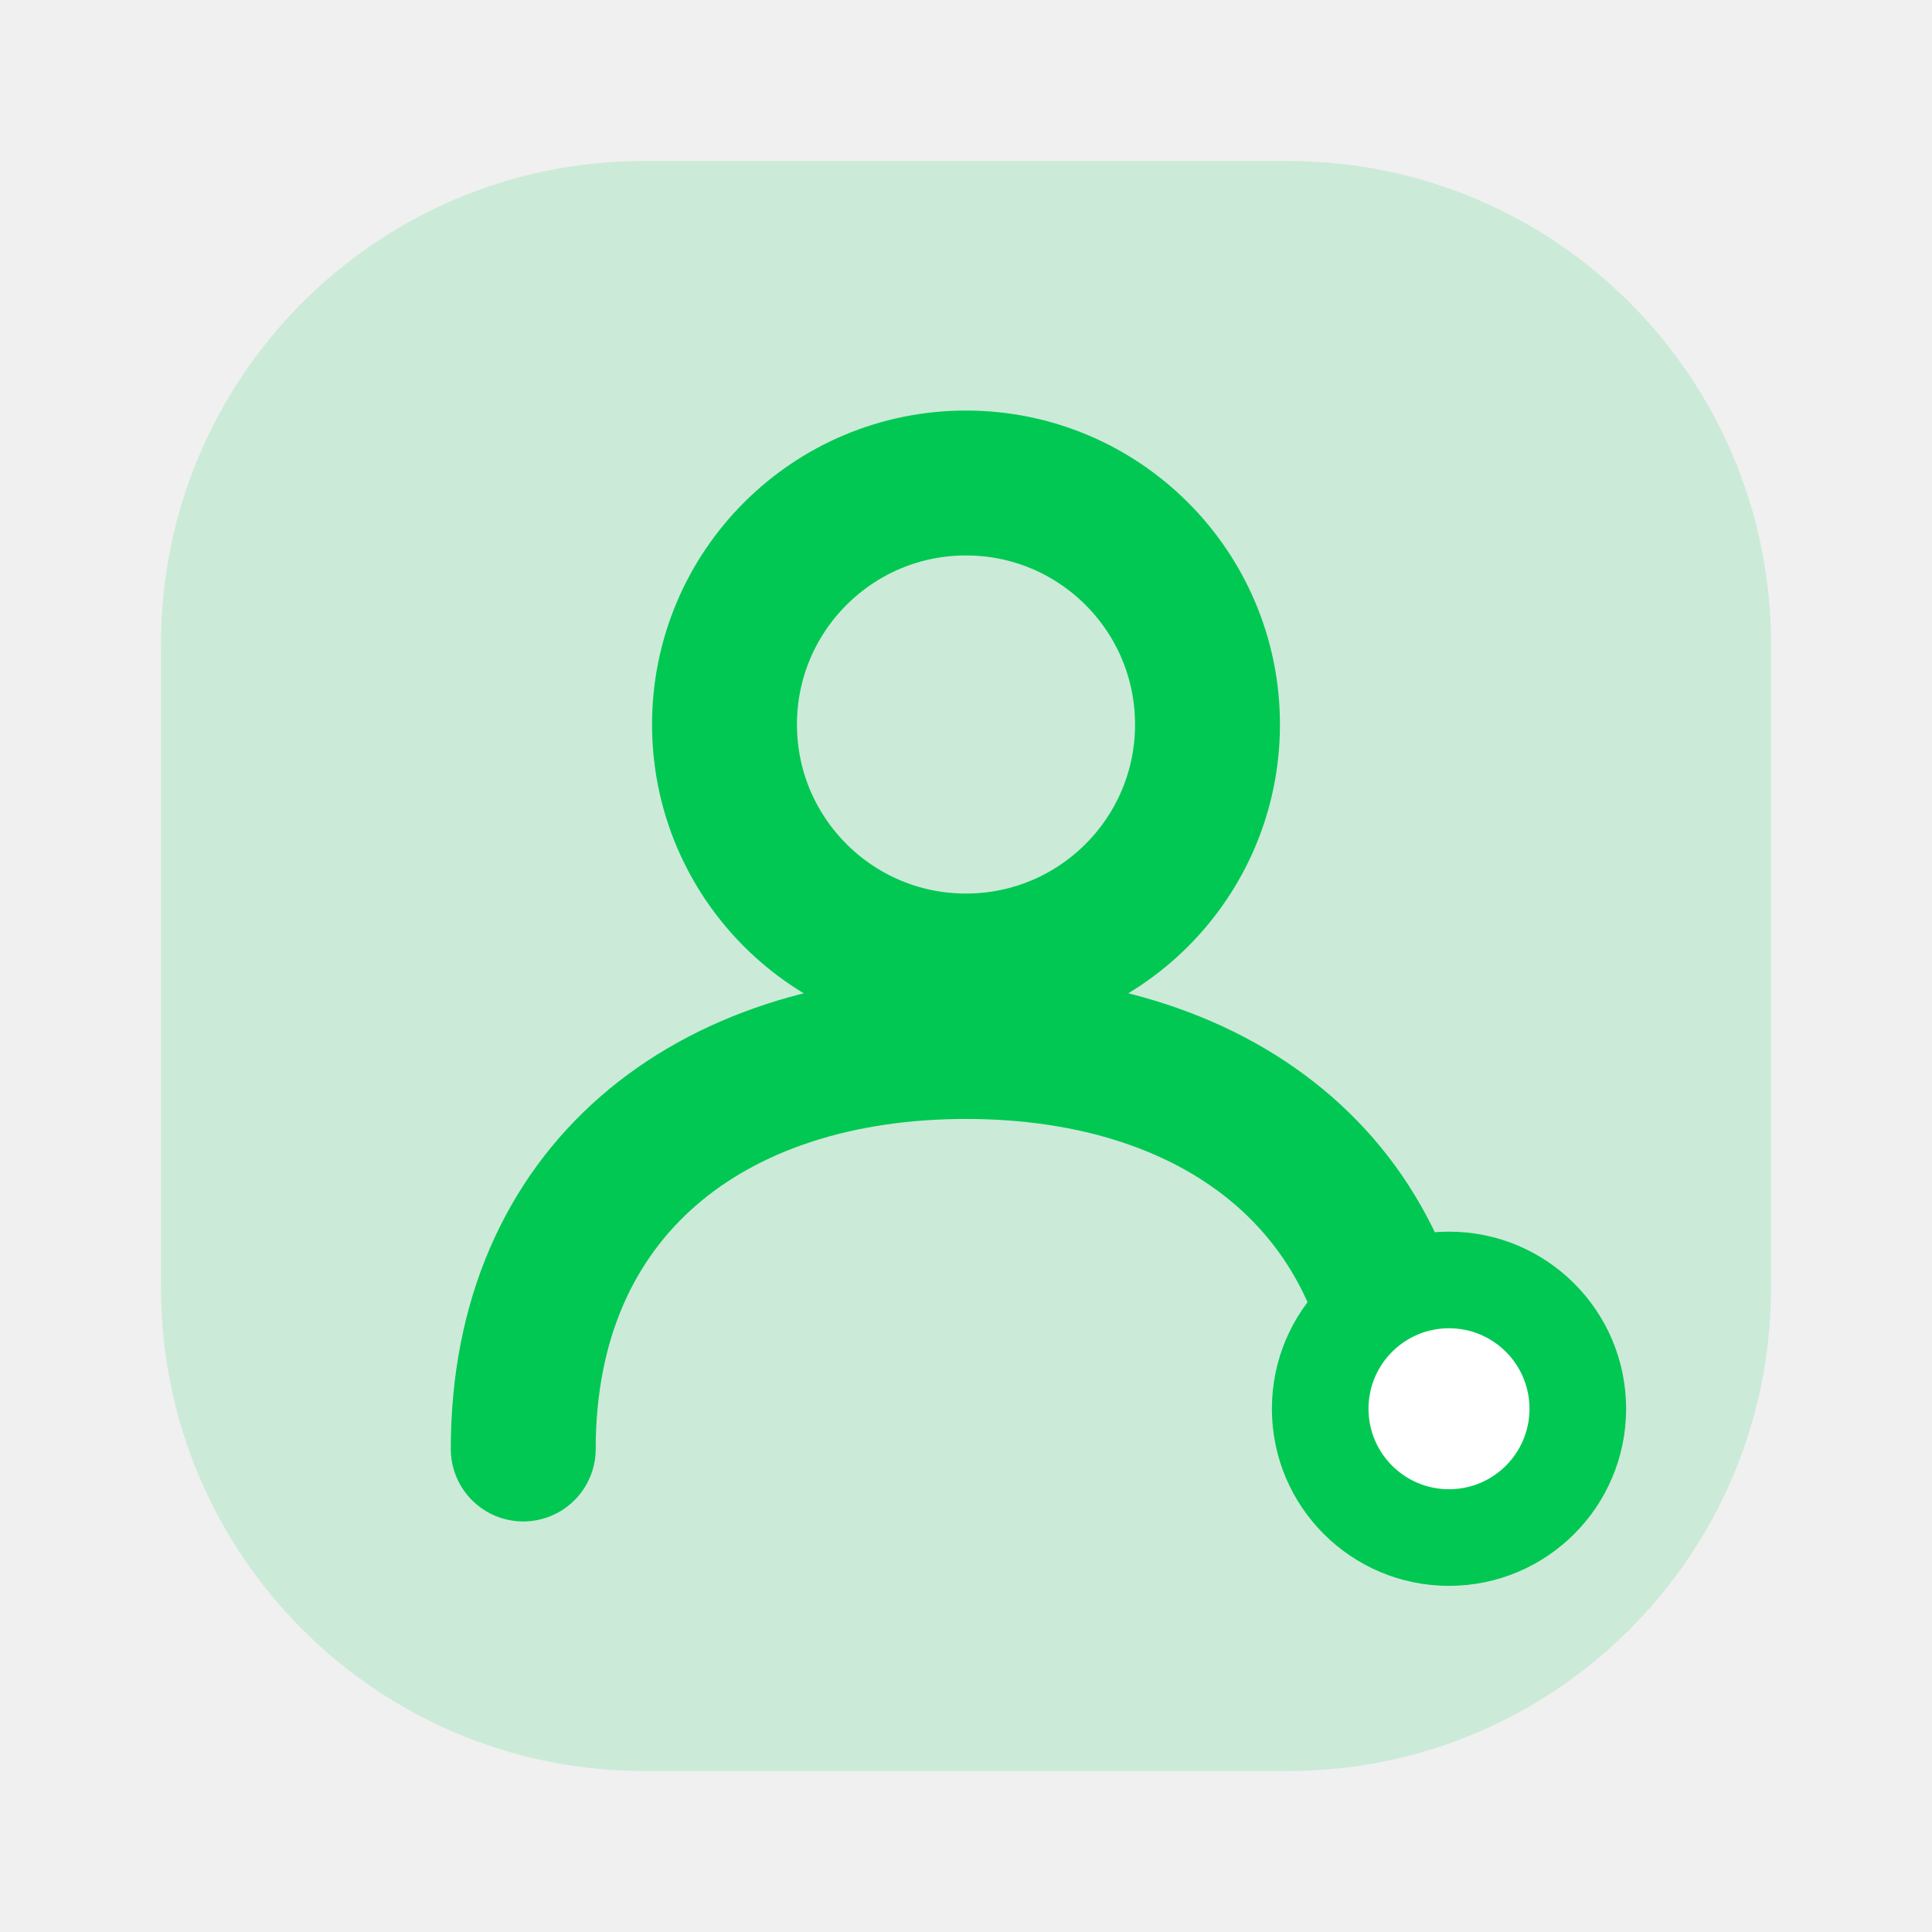
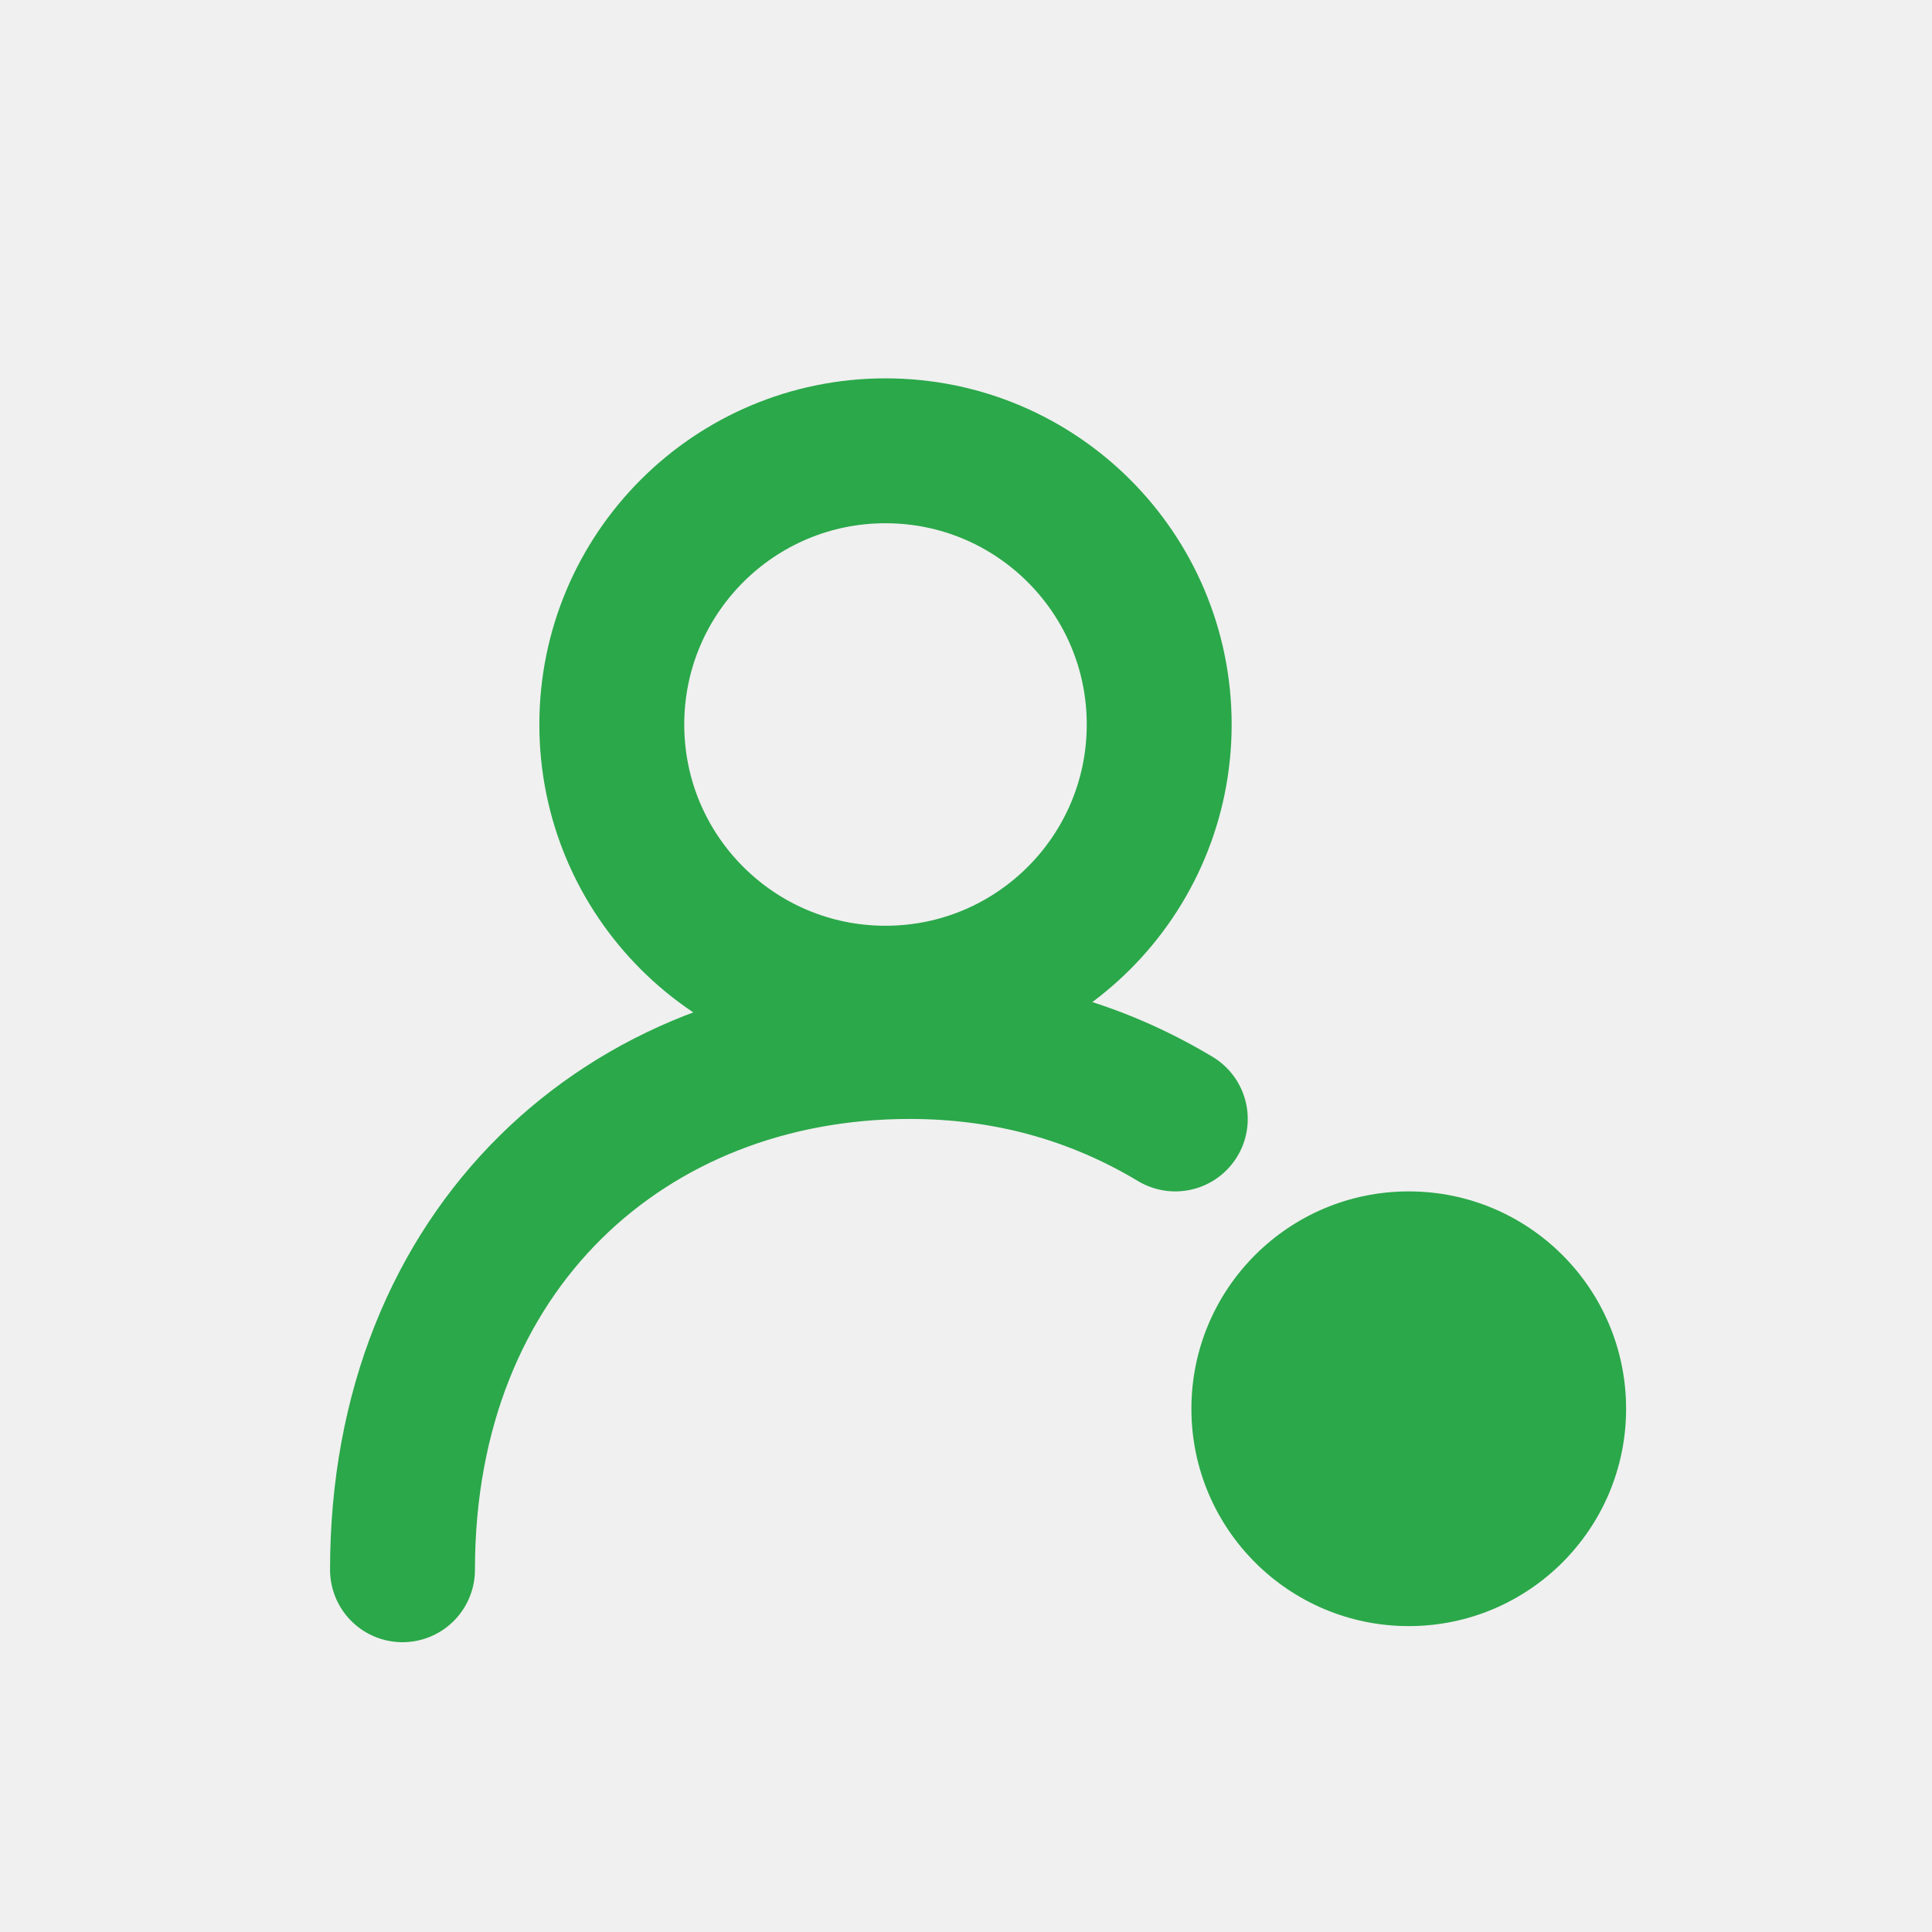
- <svg xmlns="http://www.w3.org/2000/svg" viewBox="0 0 24 24">
-   <rect x="2" y="2" width="20" height="20" rx="6" fill="#00C853" opacity="0.15" />
-   <circle cx="12" cy="9" r="3" fill="none" stroke="#00C853" stroke-width="1.8" />
-   <path d="M6.5 18            C6.5 14.8 8.8 13            12 13            C15.2 13 17.5 14.8            17.5 18" fill="none" stroke="#00C853" stroke-width="1.8" stroke-linecap="round" />
-   <circle cx="18" cy="17.5" r="2.2" fill="#00C853" />
-   <circle cx="18" cy="17.5" r="1" fill="#FFFFFF" />
+ <svg xmlns="http://www.w3.org/2000/svg" width="24" height="24" viewBox="0 0 24 24" fill="none" role="img" aria-label="آیکون کاربران آنلاین" style="color:#2BA84A">
+   <circle cx="11" cy="9" r="3.4" stroke="currentColor" stroke-width="1.8" />
+   <path d="M5 19.5C5 15.5 7.8 13 11.3 13C12.5 13 13.6 13.3 14.6 13.9" stroke="currentColor" stroke-width="1.8" stroke-linecap="round" />
+   <circle cx="17.5" cy="17.5" r="2.7" fill="currentColor" />
</svg>
